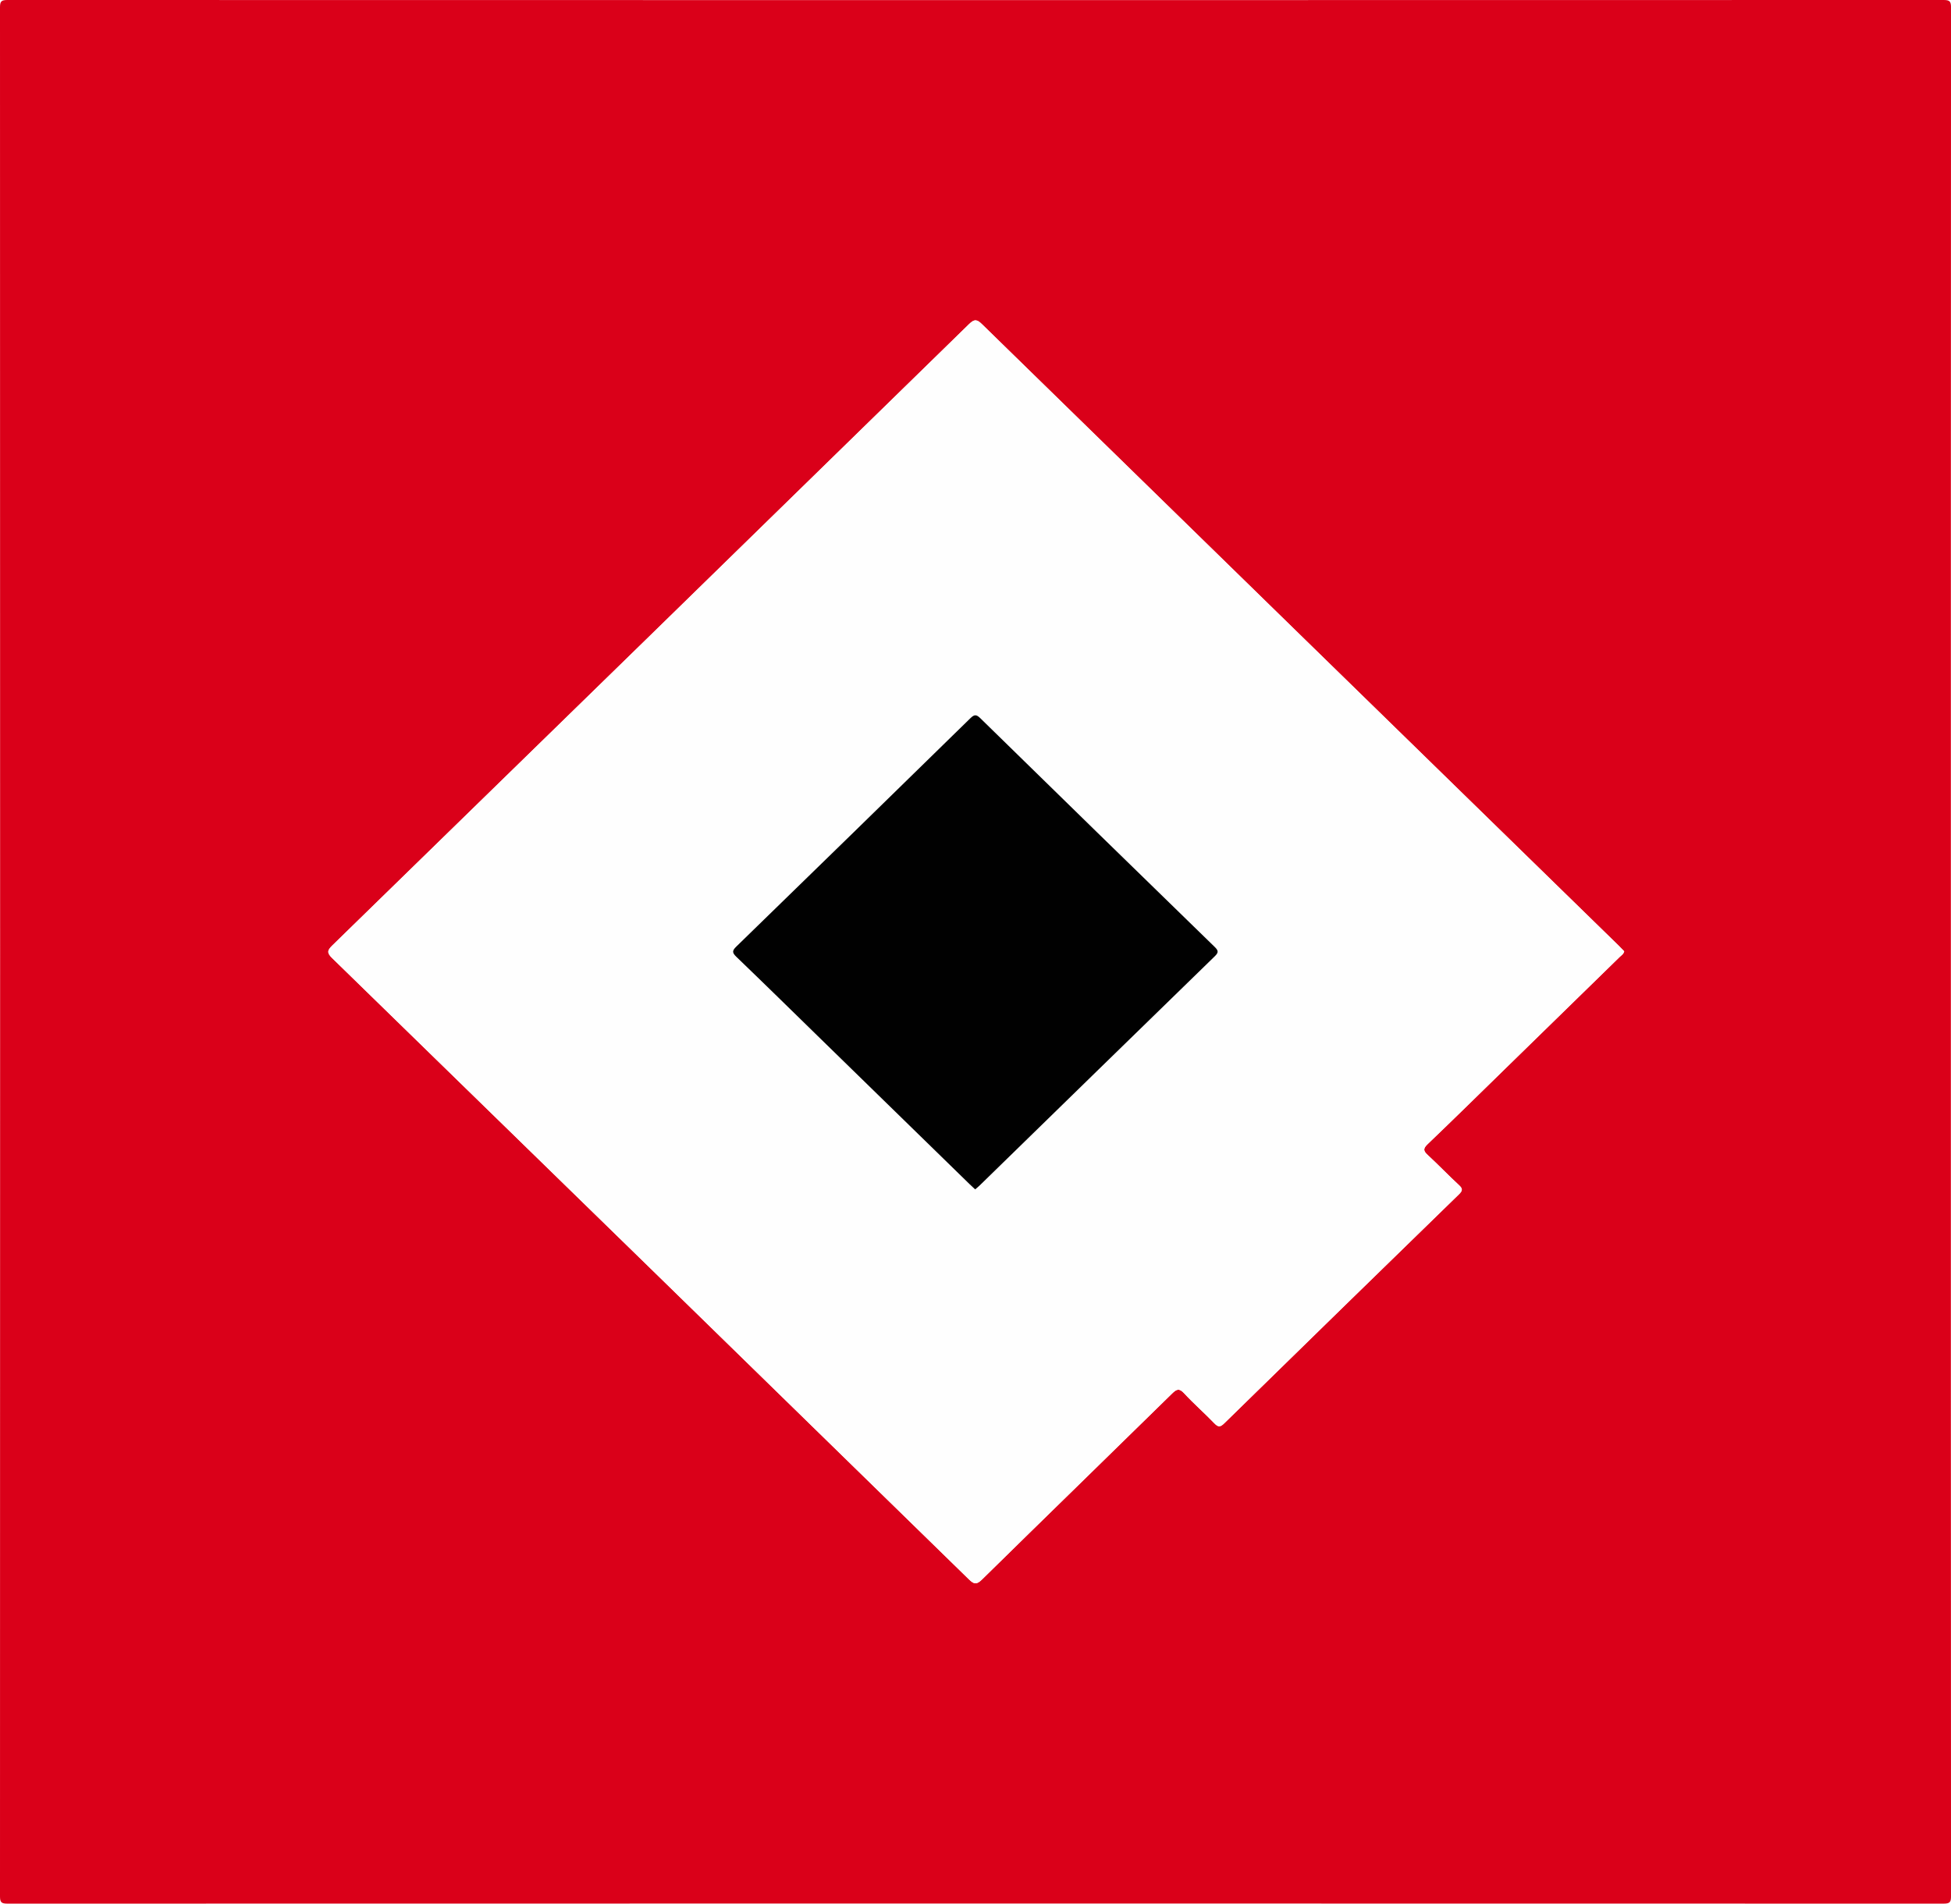
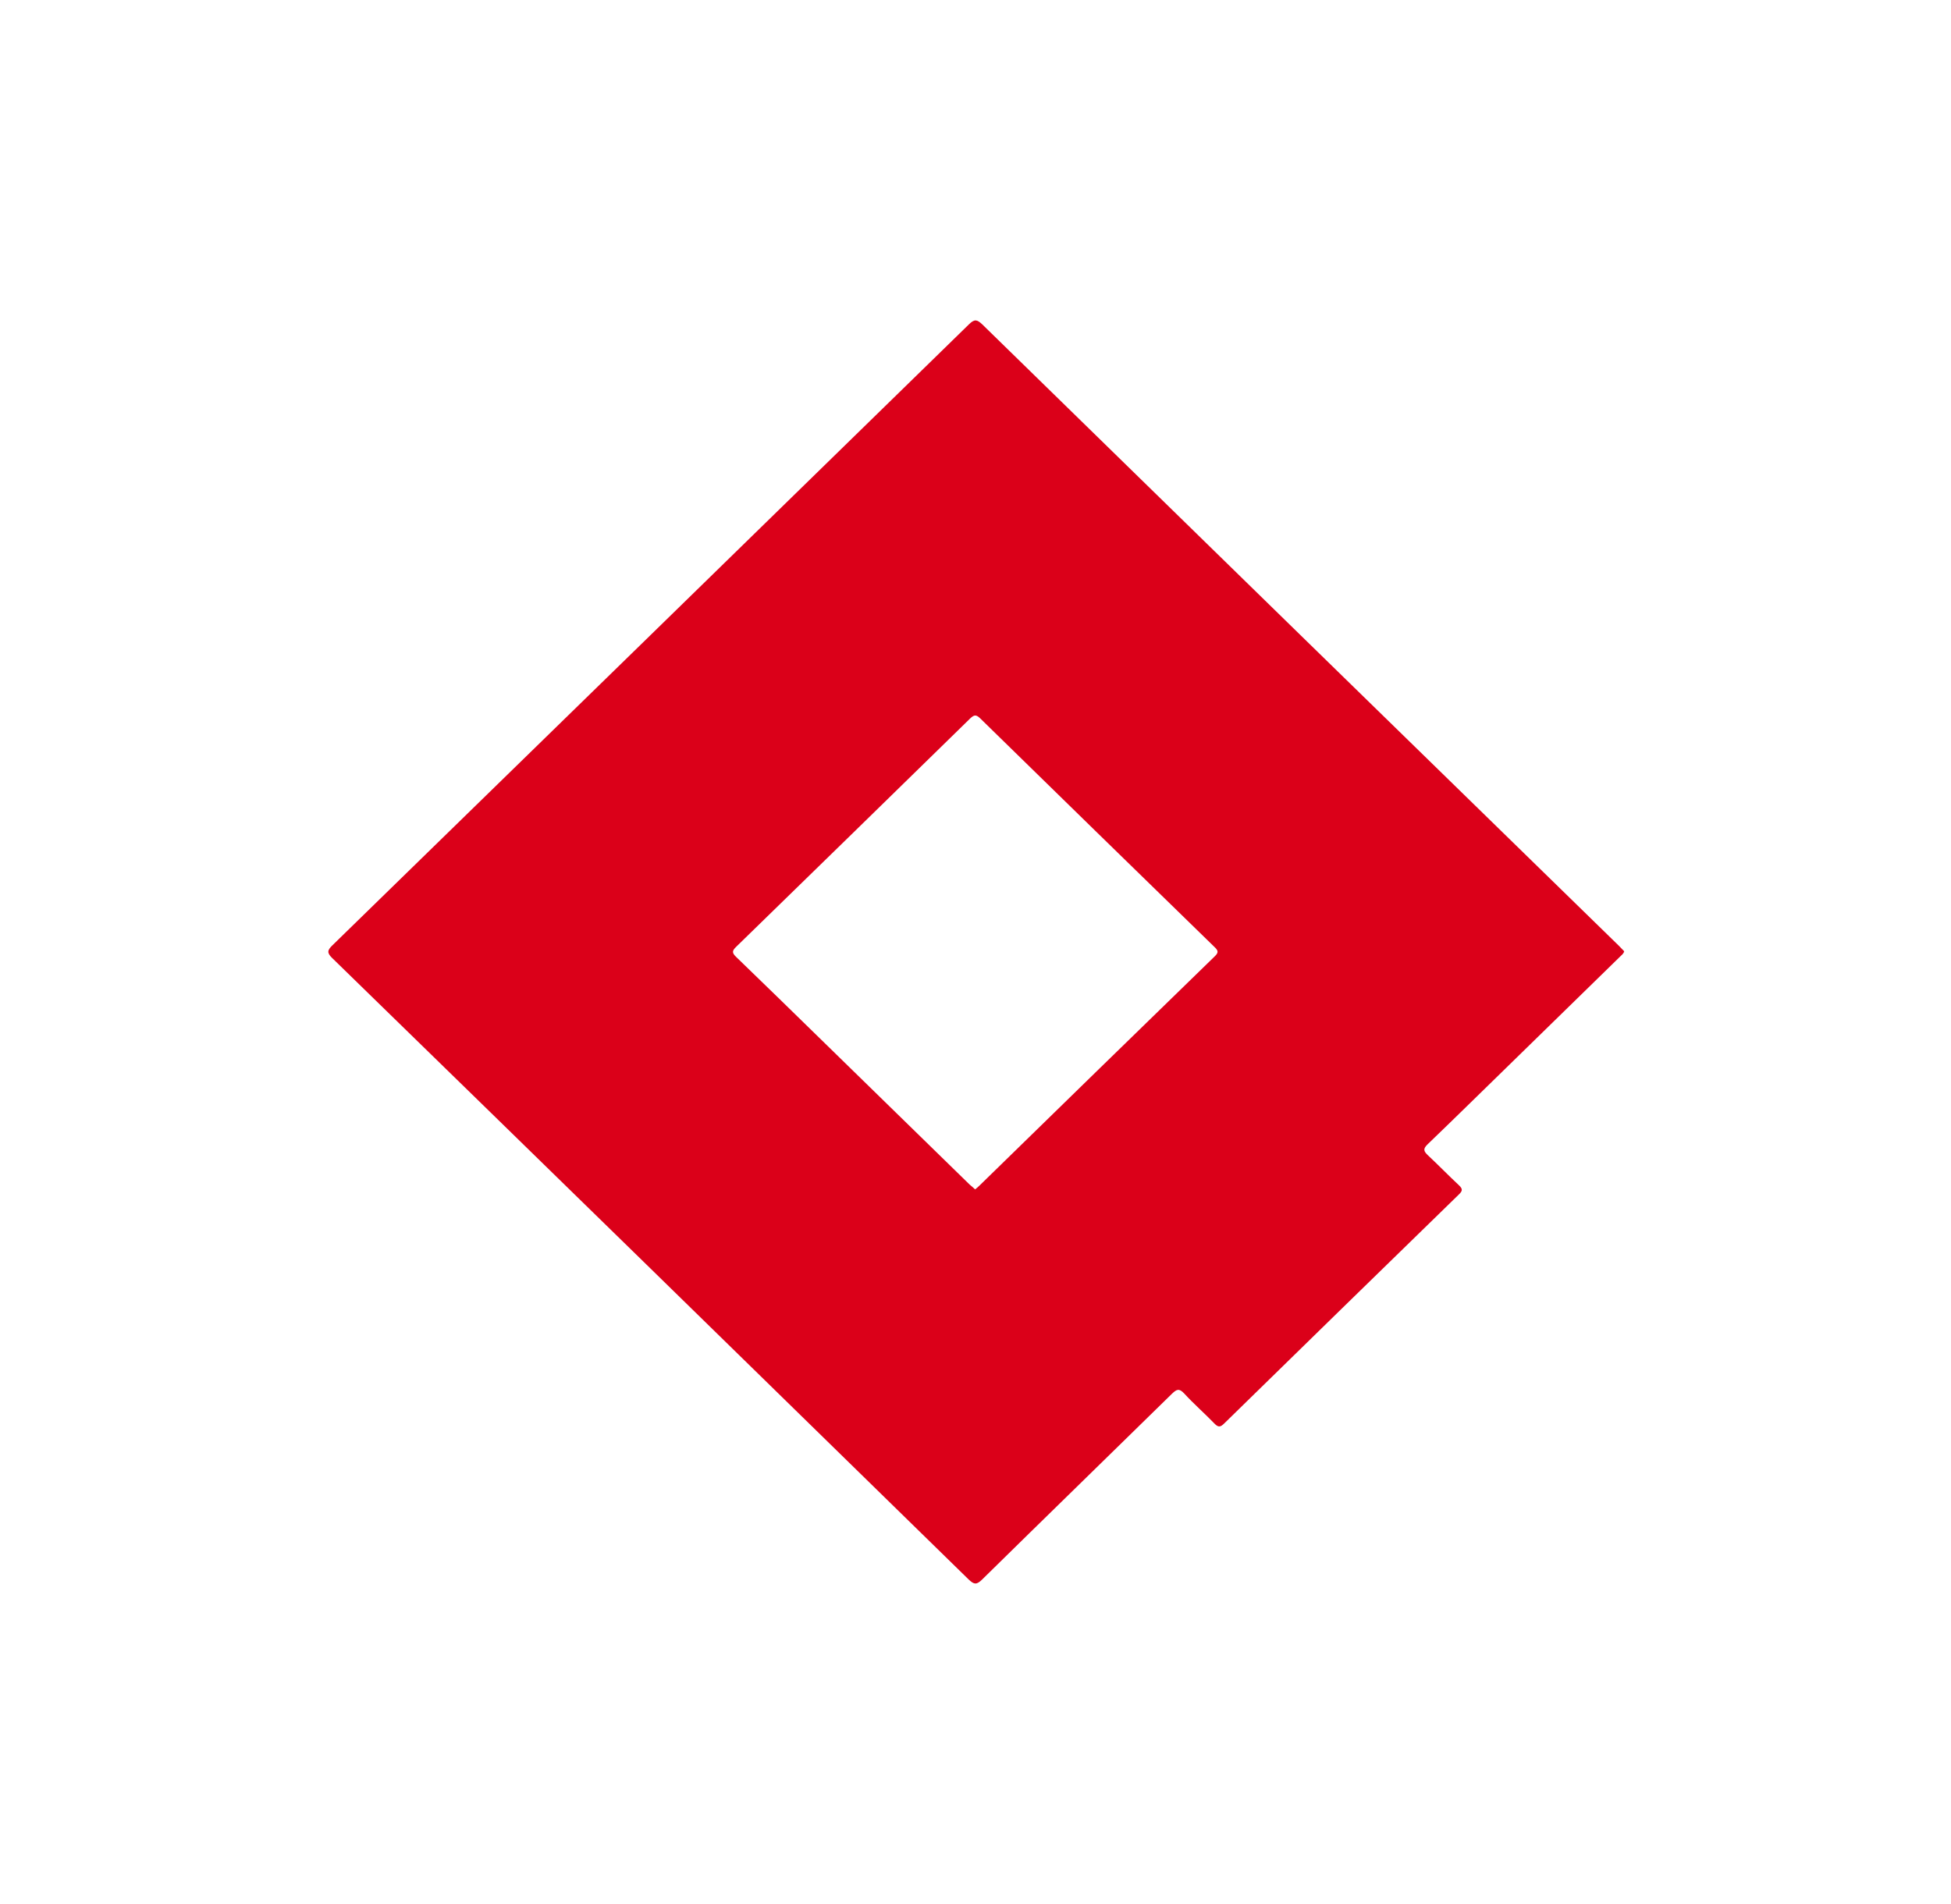
- <svg xmlns="http://www.w3.org/2000/svg" id="Layer_2" data-name="Layer 2" viewBox="0 0 1106.77 1080">
-   <defs>
-     <style>
-       .cls-1 {
-         fill: #da0019;
-       }
- 
-       .cls-1, .cls-2, .cls-3 {
-         stroke-width: 0px;
-       }
- 
-       .cls-2 {
-         fill: #010101;
-       }
- 
-       .cls-3 {
-         fill: #fefefe;
-       }
-     </style>
-   </defs>
-   <g id="Layer_1-2" data-name="Layer 1">
-     <g>
-       <path class="cls-1" d="M1106.69,540.45c0,178.47-.01,356.94.09,535.42,0,3.37-.78,4.13-4.24,4.13-366.1-.09-732.2-.09-1098.3,0-3.46,0-4.24-.76-4.24-4.13C.09,718.62.09,361.38,0,4.13,0,.76.78,0,4.24,0c366.1.09,732.2.09,1098.3,0,3.46,0,4.24.76,4.24,4.13-.1,178.77-.09,357.54-.09,536.32ZM921.39,539.7c-.99-1.02-2.02-2.11-3.08-3.15-120.41-117.51-240.83-235-361.18-352.57-2.82-2.76-4.28-3.16-7.37-.14-120.31,117.58-240.72,235.06-361.19,352.49-2.8,2.73-3.31,4.15-.18,7.19,120.51,117.41,240.92,234.92,361.26,352.49,2.83,2.77,4.3,3.15,7.38.13,35.85-35.22,71.89-70.25,107.77-105.45,2.67-2.62,4.1-3.31,6.99-.18,5.44,5.9,11.56,11.2,17.12,17,2.3,2.4,3.48,2.05,5.68-.11,44.27-43.33,88.62-86.6,133.02-129.81,2.09-2.03,2.32-3.14.06-5.22-6.03-5.56-11.69-11.51-17.71-17.07-2.48-2.29-2.81-3.59-.13-6.16,15.04-14.38,29.85-28.99,44.74-43.51,21.41-20.89,42.82-41.78,64.21-62.69.94-.92,2.23-1.61,2.61-3.26Z" />
-       <path class="cls-3" d="M921.39,539.7c-.38,1.64-1.67,2.33-2.61,3.26-21.39,20.91-42.8,41.8-64.21,62.69-14.89,14.53-29.7,29.13-44.74,43.51-2.69,2.57-2.35,3.87.13,6.16,6.03,5.56,11.69,11.51,17.71,17.07,2.25,2.08,2.02,3.19-.06,5.22-44.4,43.21-88.74,86.48-133.02,129.81-2.2,2.15-3.38,2.51-5.68.11-5.56-5.8-11.68-11.1-17.12-17-2.88-3.13-4.32-2.44-6.99.18-35.88,35.19-71.93,70.22-107.77,105.45-3.07,3.02-4.54,2.64-7.38-.13-120.35-117.57-240.75-235.08-361.26-352.49-3.13-3.05-2.62-4.47.18-7.19,120.47-117.43,240.88-234.91,361.19-352.49,3.09-3.02,4.55-2.62,7.37.14,120.35,117.57,240.77,235.06,361.18,352.57,1.07,1.04,2.09,2.13,3.08,3.15ZM553.19,674.77c.98-.85,1.81-1.5,2.55-2.22,44.45-43.36,88.88-86.75,133.4-130.05,2.15-2.09,2.12-3.16-.01-5.23-44.4-43.2-88.74-86.46-133-129.8-2.3-2.25-3.43-2.18-5.69.03-44.16,43.23-88.38,86.39-132.69,129.46-2.47,2.4-2.45,3.53,0,5.89,16.09,15.47,32.01,31.11,47.98,46.7,28.14,27.46,56.29,54.93,84.44,82.39.95.92,1.93,1.81,3.02,2.82Z" />
-       <path class="cls-2" d="M553.19,674.77c-1.09-1.02-2.08-1.9-3.02-2.82-28.15-27.46-56.29-54.93-84.44-82.39-15.97-15.59-31.89-31.23-47.98-46.7-2.46-2.36-2.48-3.5,0-5.89,44.31-43.07,88.54-86.24,132.69-129.46,2.26-2.21,3.4-2.28,5.69-.03,44.26,43.33,88.6,86.6,133,129.8,2.13,2.08,2.16,3.14.01,5.23-44.51,43.31-88.94,86.69-133.4,130.05-.74.72-1.57,1.37-2.55,2.22Z" />
-     </g>
+ <svg xmlns="http://www.w3.org/2000/svg" version="1.1" id="Layer_2_00000148651026365915968540000016551020636935579565_" x="0px" y="0px" viewBox="0 0 1106.8 1080" style="enable-background:new 0 0 1106.8 1080;" xml:space="preserve">
+   <style type="text/css">
+ 	.st0{fill:#DB0019;}
+ </style>
+   <g>
+     <path class="st0" d="M921.4,539.7c-0.4,1.6-1.7,2.3-2.6,3.3c-21.4,20.9-42.8,41.8-64.2,62.7c-14.9,14.5-29.7,29.1-44.7,43.5   c-2.7,2.6-2.3,3.9,0.1,6.2c6,5.6,11.7,11.5,17.7,17.1c2.2,2.1,2,3.2-0.1,5.2c-44.4,43.2-88.7,86.5-133,129.8   c-2.2,2.2-3.4,2.5-5.7,0.1c-5.6-5.8-11.7-11.1-17.1-17c-2.9-3.1-4.3-2.4-7,0.2c-35.9,35.2-71.9,70.2-107.8,105.5   c-3.1,3-4.5,2.6-7.4-0.1C429.3,778.5,308.9,660.9,188.4,543.5c-3.1-3-2.6-4.5,0.2-7.2C309,418.9,429.5,301.4,549.8,183.9   c3.1-3,4.5-2.6,7.4,0.1c120.3,117.6,240.8,235.1,361.2,352.6C919.4,537.6,920.4,538.7,921.4,539.7L921.4,539.7z M553.2,674.8   c1-0.8,1.8-1.5,2.5-2.2c44.5-43.4,88.9-86.8,133.4-130c2.2-2.1,2.1-3.2,0-5.2c-44.4-43.2-88.7-86.5-133-129.8   c-2.3-2.2-3.4-2.2-5.7,0c-44.2,43.2-88.4,86.4-132.7,129.5c-2.5,2.4-2.5,3.5,0,5.9c16.1,15.5,32,31.1,48,46.7   c28.1,27.5,56.3,54.9,84.4,82.4C551.1,672.9,552.1,673.8,553.2,674.8L553.2,674.8z" />
  </g>
</svg>
